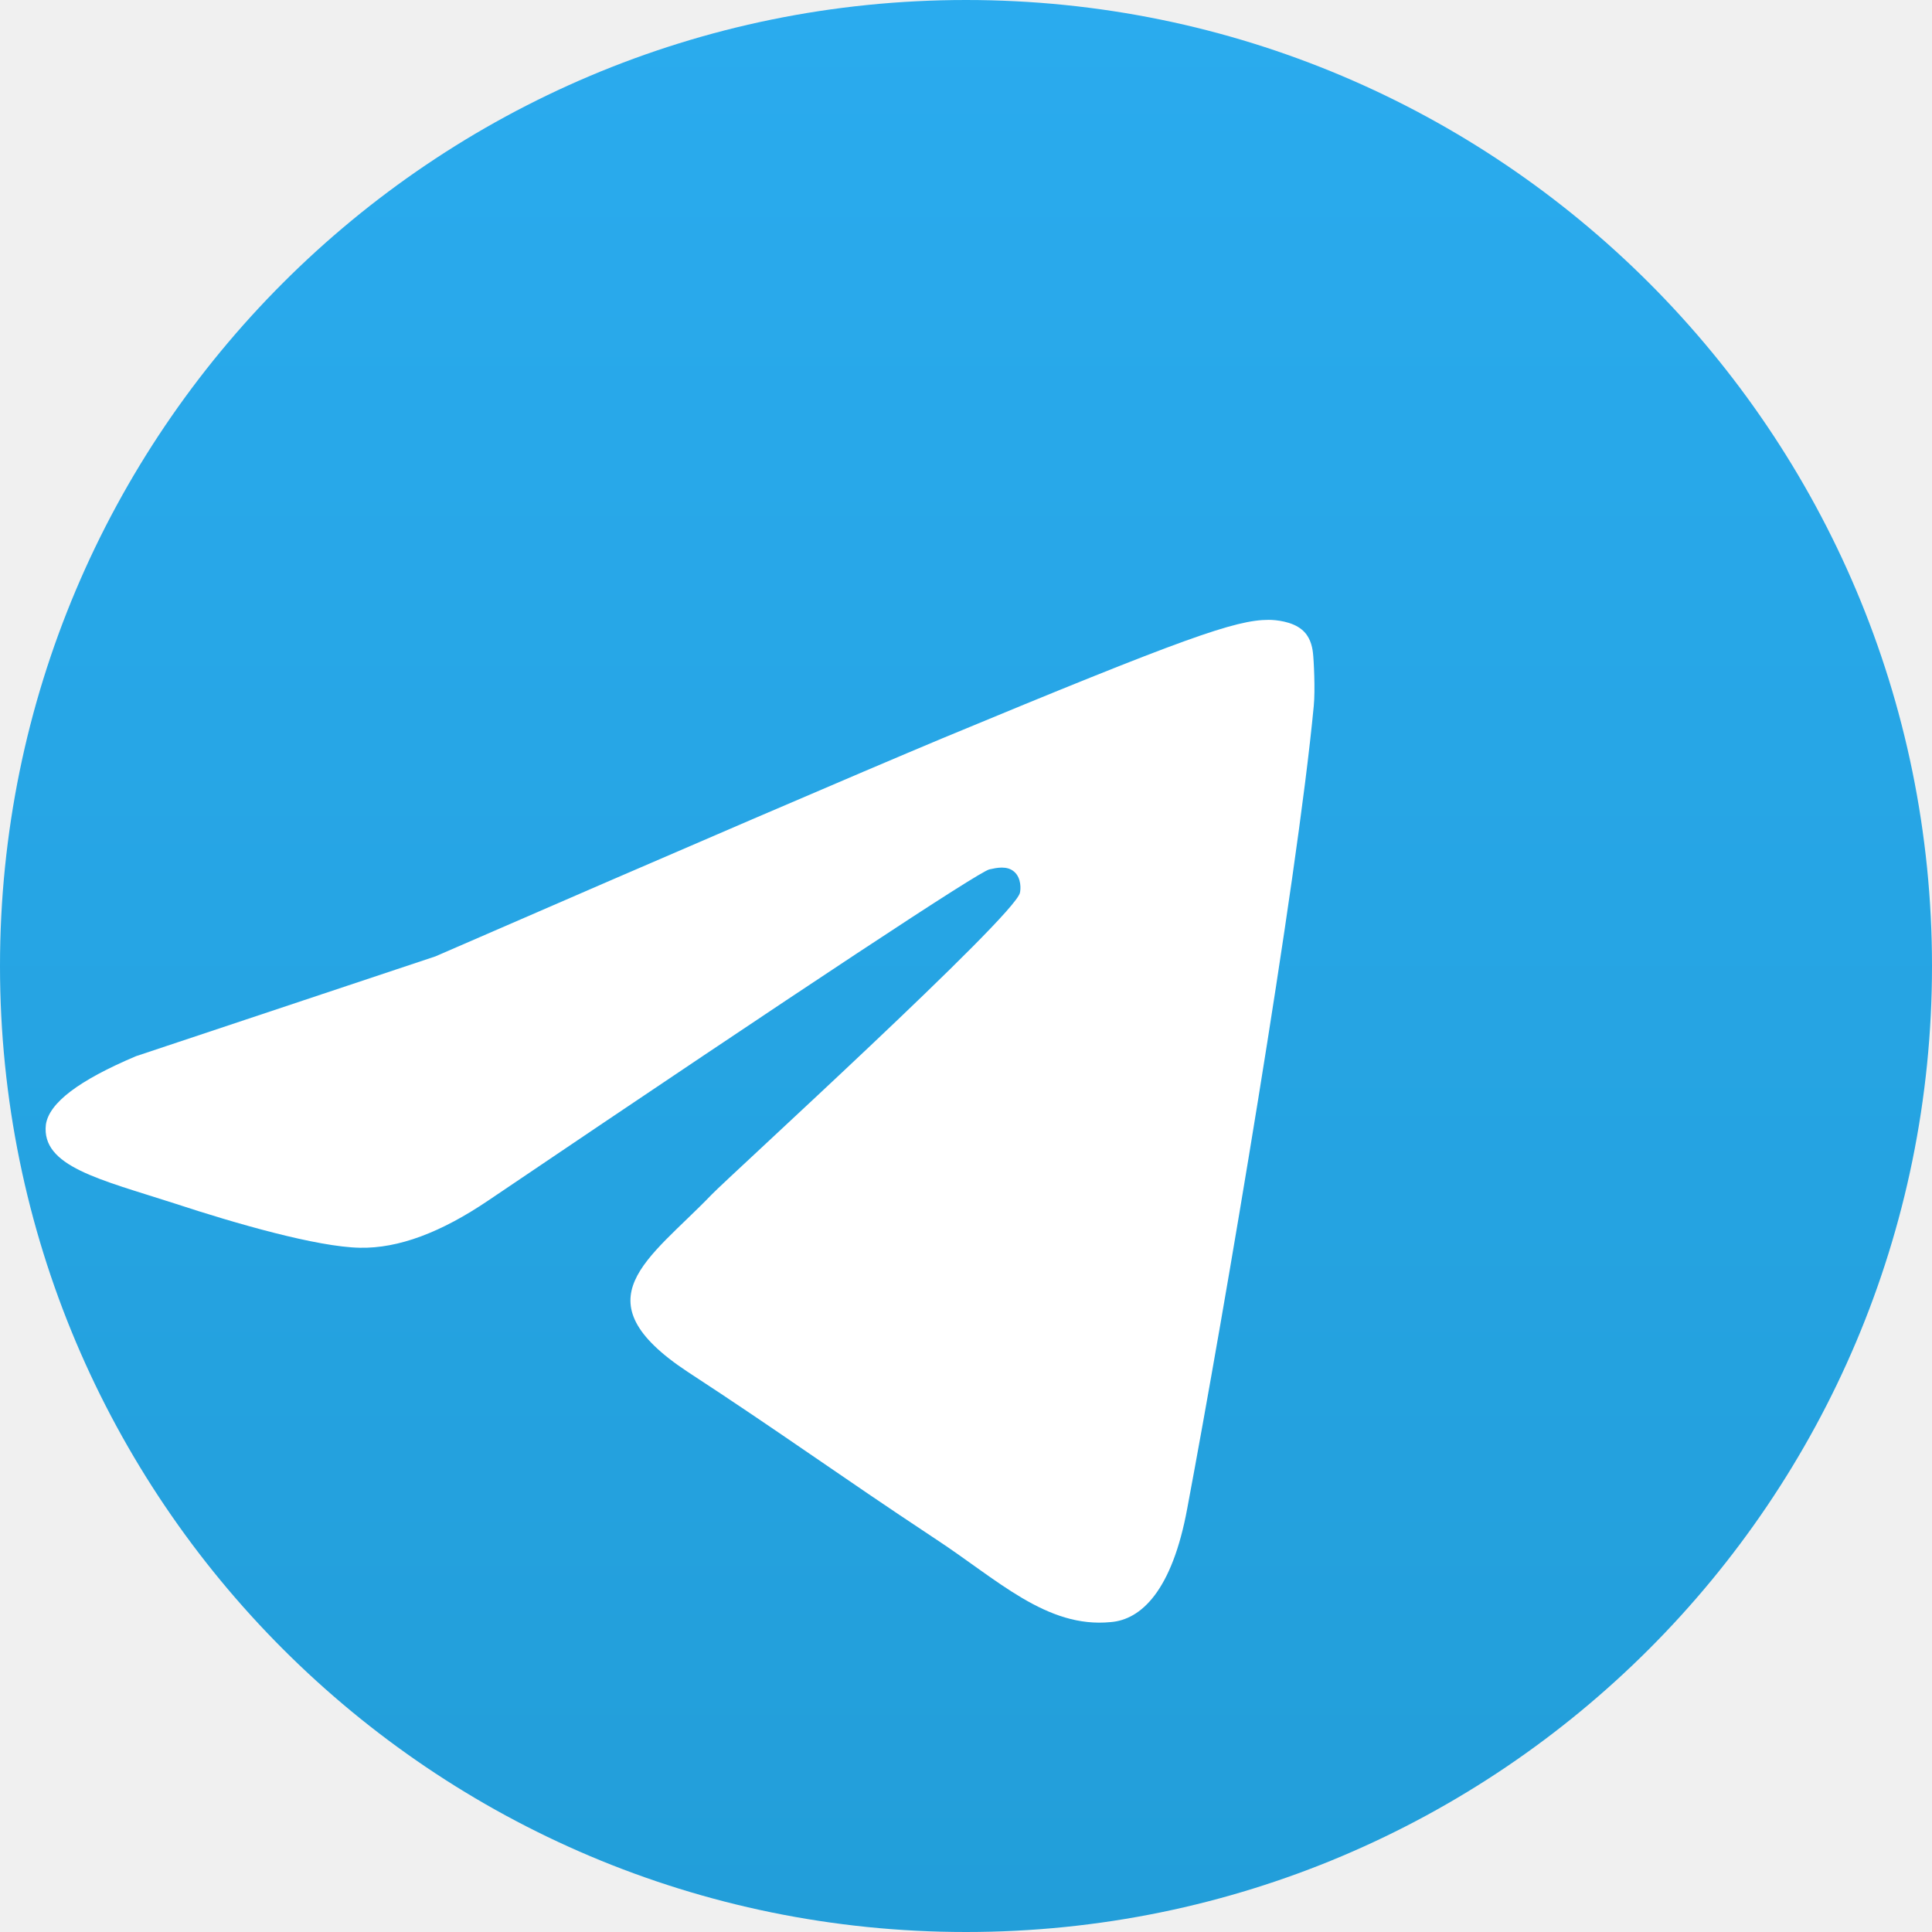
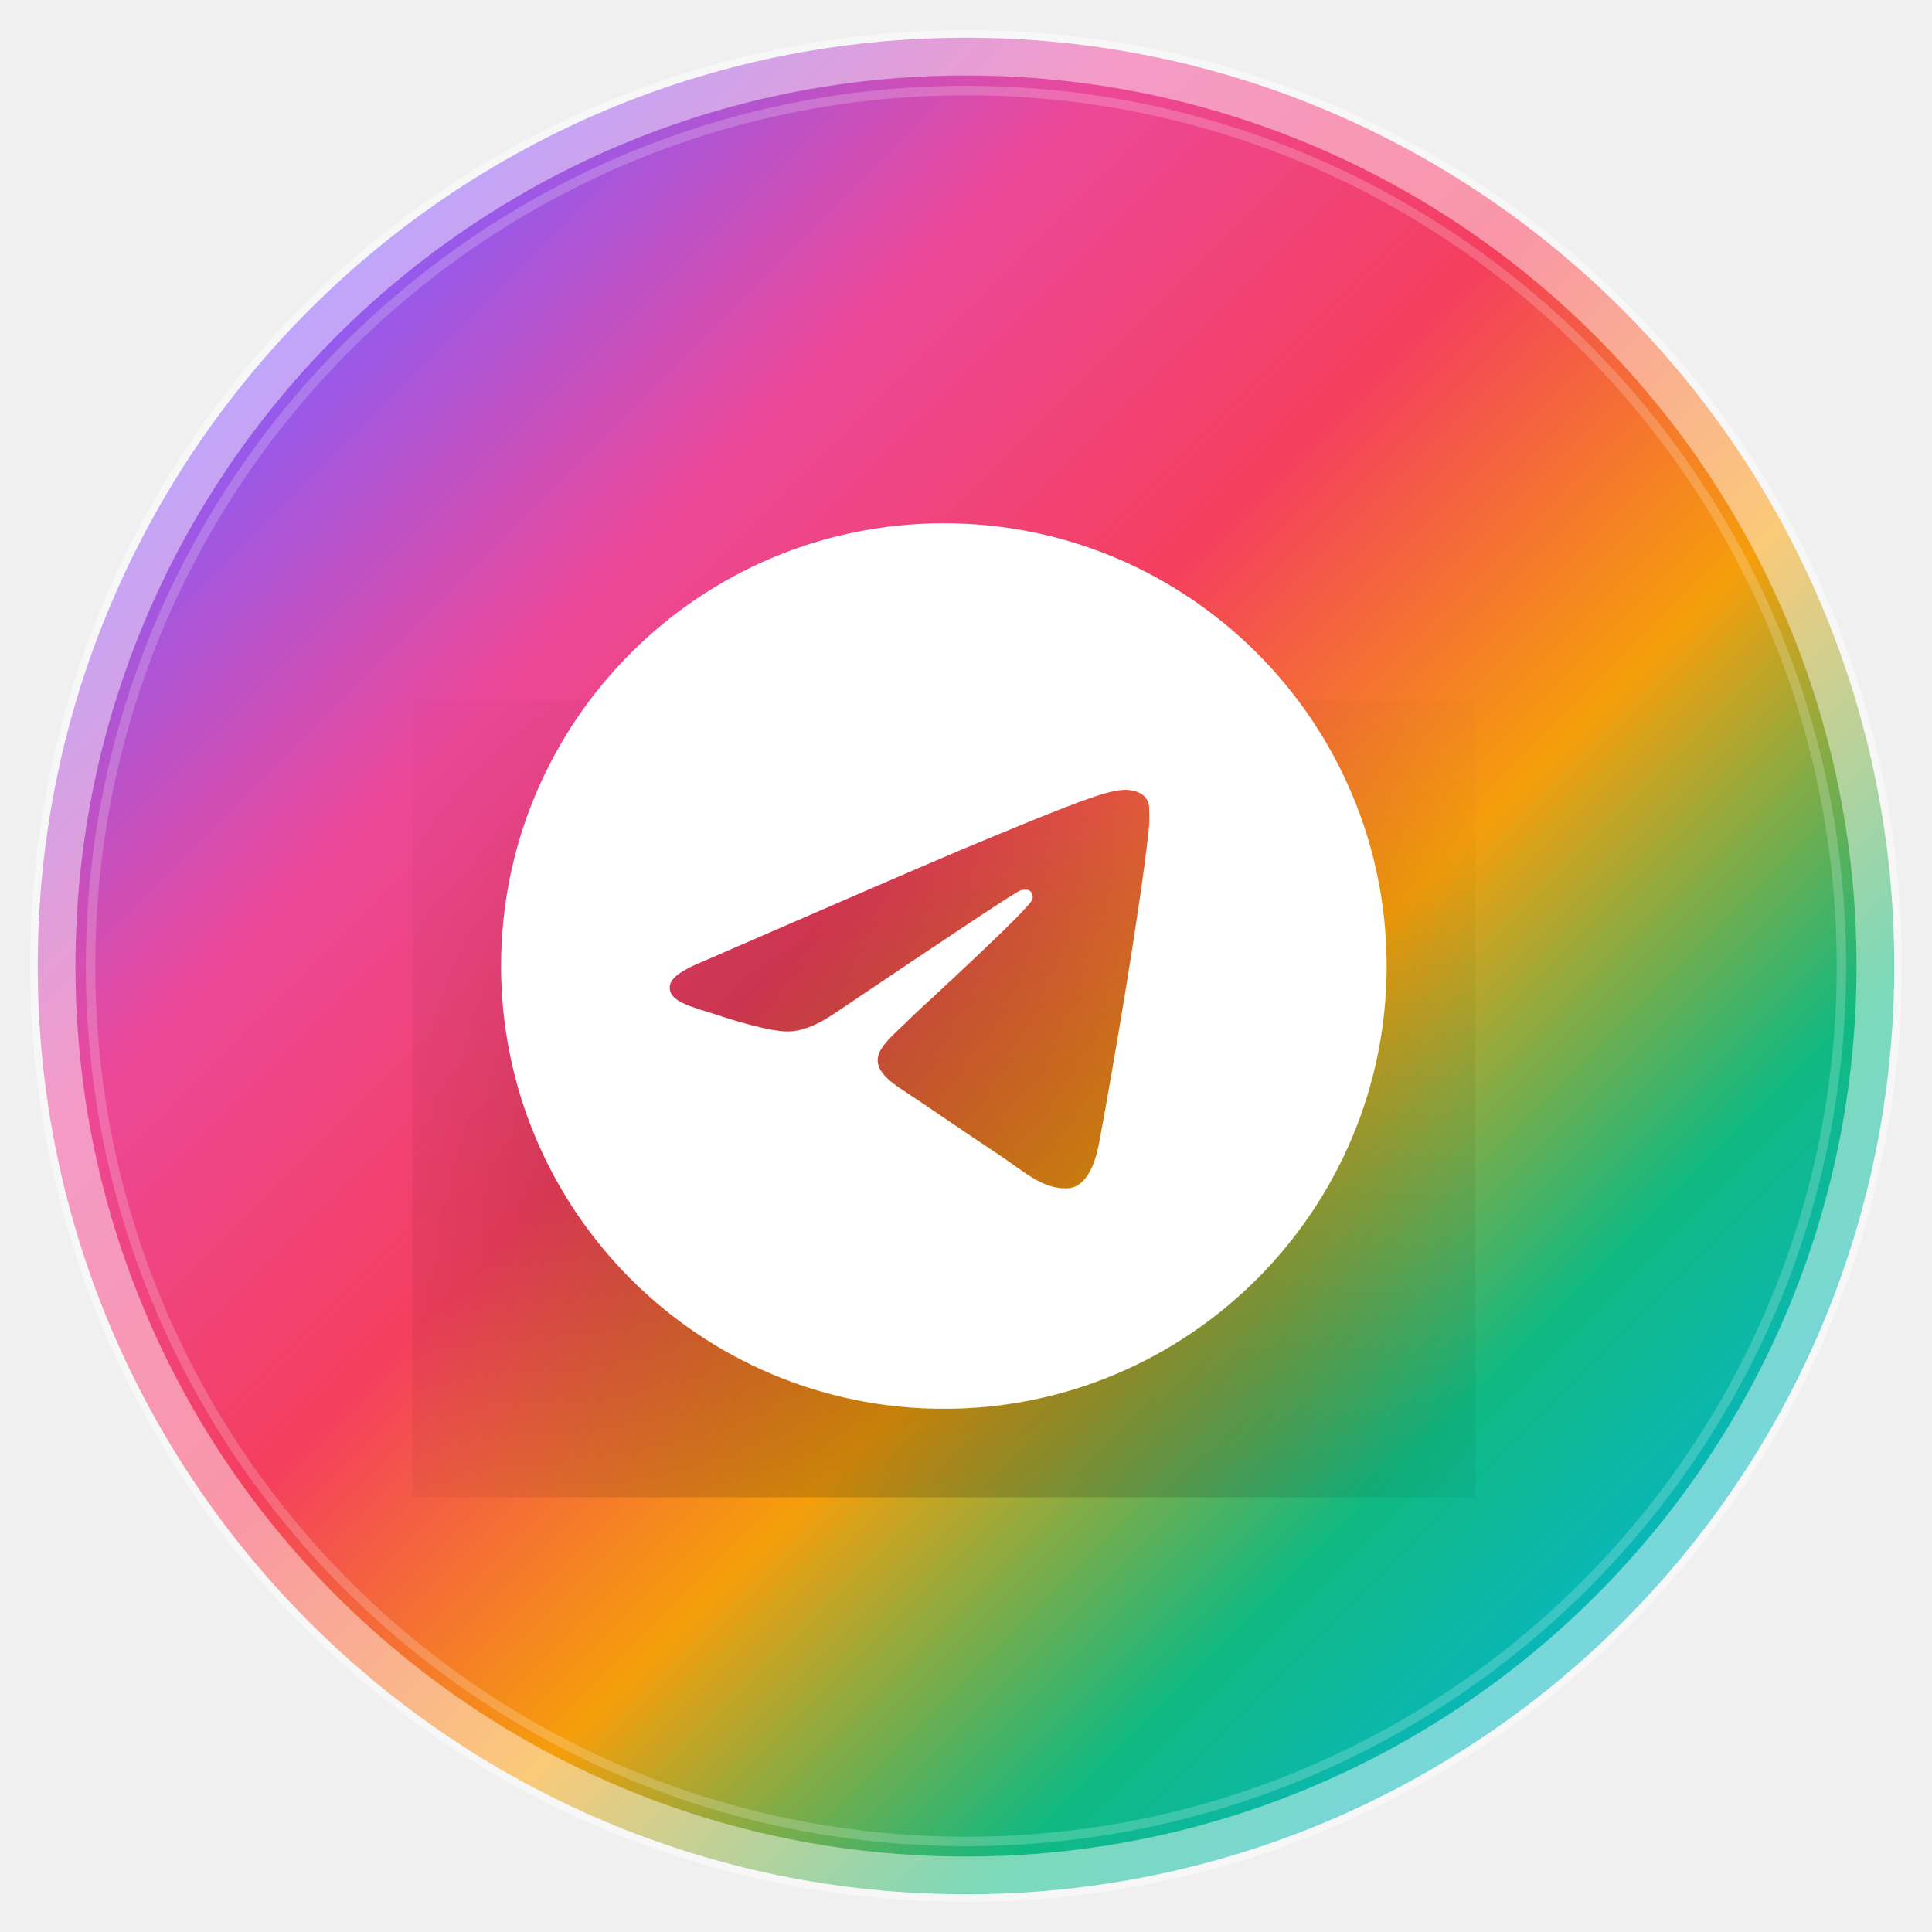
- <svg xmlns="http://www.w3.org/2000/svg" viewBox="0 0 240 240" width="240" height="240">
+ <svg xmlns="http://www.w3.org/2000/svg" viewBox="0 0 512 512" width="512" height="512">
  <defs>
-     <linearGradient id="tg-grad" x1="50%" y1="0%" x2="50%" y2="100%">
-       <stop offset="0%" stop-color="#2AABEE" />
-       <stop offset="100%" stop-color="#229ED9" />
+     <linearGradient id="tg-multicolor" x1="0%" y1="0%" x2="100%" y2="100%">
+       <stop offset="0%" stop-color="#2481cc" />
+       <stop offset="15%" stop-color="#8b5cf6" />
+       <stop offset="30%" stop-color="#ec4899" />
+       <stop offset="45%" stop-color="#f43f5e" />
+       <stop offset="60%" stop-color="#f59e0b" />
+       <stop offset="75%" stop-color="#10b981" />
+       <stop offset="88%" stop-color="#06b6d4" />
+       <stop offset="100%" stop-color="#3b82f6" />
    </linearGradient>
+     <filter id="shadow" x="-10%" y="-10%" width="120%" height="120%">
+       <feDropShadow dx="0" dy="6" stdDeviation="8" flood-color="#000000" flood-opacity="0.3" />
+     </filter>
  </defs>
-   <circle cx="120" cy="120" r="120" fill="url(#tg-grad)" />
-   <path fill="#FFFFFF" d="M54.1,118.8 C85.6,105.1 106.6,96.1 117.1,91.7 C147.2,79.2 153.5,77 157.6,77 C158.5,77 160.5,77.2 161.7,78.2 C162.7,79 163,80.2 163.1,81.1 C163.2,81.9 163.4,85.7 163.2,87.7 C161.1,109.8 152.1,162.8 147.5,187.3 C145.6,197.7 141.7,201.2 138,201.5 C130,202.3 123.9,196.2 116.1,191.1 C104,183.1 97.2,178.1 85.4,170.4 C71.8,161.4 80.6,156.5 88.4,148.4 C90.4,146.3 126.1,113.8 126.7,110.9 C126.8,110.5 126.9,109.1 126,108.3 C125.1,107.5 123.8,107.8 122.9,108 C121.6,108.3 100.8,122 60.7,149.1 C54.8,153.1 49.5,155.1 44.7,155 C39.4,154.9 29.3,152 21.7,149.5 C12.4,146.5 5.1,144.9 5.7,139.7 C6.1,137 9.8,134.2 16.9,131.2 L54.1,118.8 Z" />
+   <circle cx="256" cy="256" r="246" fill="url(#tg-multicolor)" />
+   <circle cx="256" cy="256" r="242" fill="none" stroke="#ffffff" stroke-width="12" stroke-opacity="0.45" />
+   <circle cx="256" cy="256" r="232" fill="none" stroke="#ffffff" stroke-width="2.5" stroke-opacity="0.2" />
+   <g transform="translate(109.33, 115.20) scale(11.7333)">
+     <path fill="#ffffff" filter="url(#shadow)" d="M12 2C6.48 2 2 6.48 2 12s4.48 10 10 10 10-4.48 10-10S17.52 2 12 2zm4.64 6.8c-.15 1.58-.8 5.42-1.13 7.19-.14.75-.42 1-.68 1.03-.58.05-1.02-.38-1.58-.75-.88-.58-1.38-.94-2.23-1.5-.99-.65-.35-1.01.22-1.59.15-.15 2.71-2.48 2.76-2.69a.2.2 0 00-.05-.18c-.06-.05-.14-.03-.21-.02-.09.02-1.49.95-4.22 2.79-.4.27-.76.41-1.08.4-.36-.01-1.04-.2-1.55-.37-.63-.2-1.12-.31-1.08-.66.02-.18.27-.36.74-.55 2.92-1.27 4.86-2.11 5.83-2.52 2.77-1.16 3.35-1.36 3.73-1.36.08 0 .27.02.39.12.1.08.13.19.14.27-.01.06.01.24 0 .37z" />
+   </g>
</svg>
